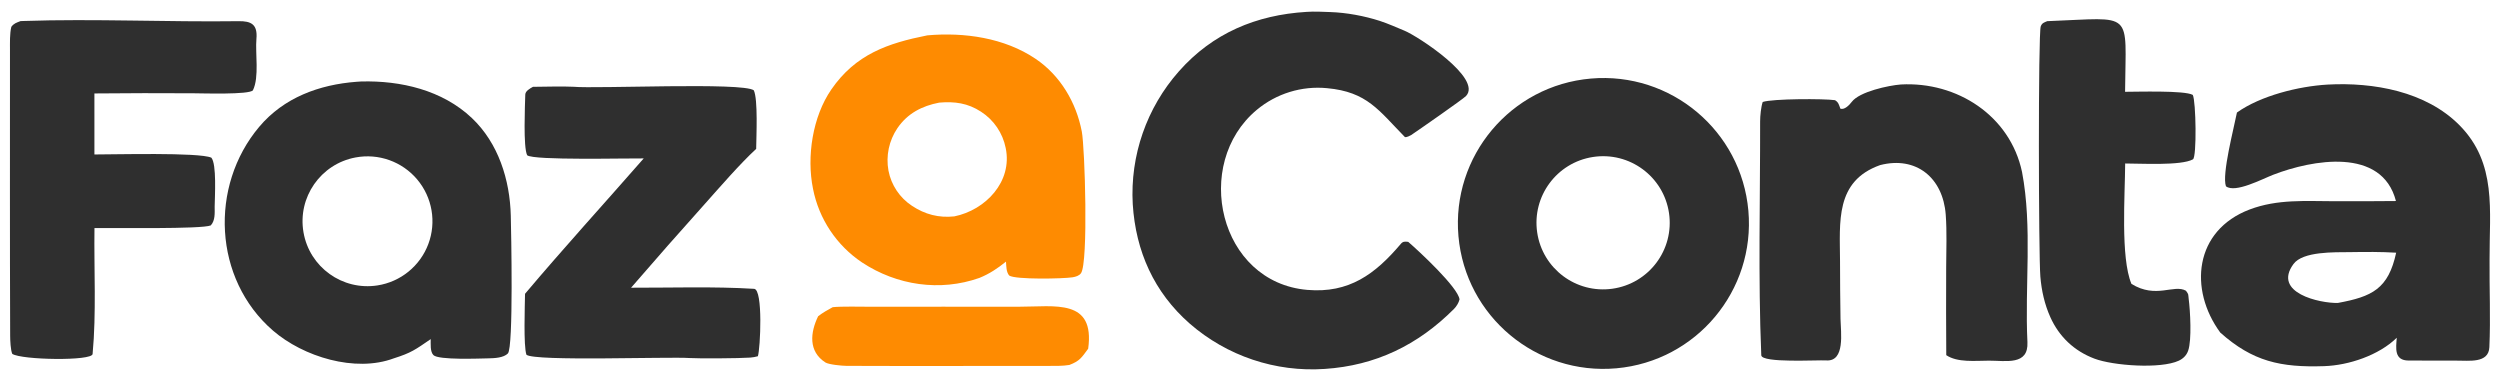
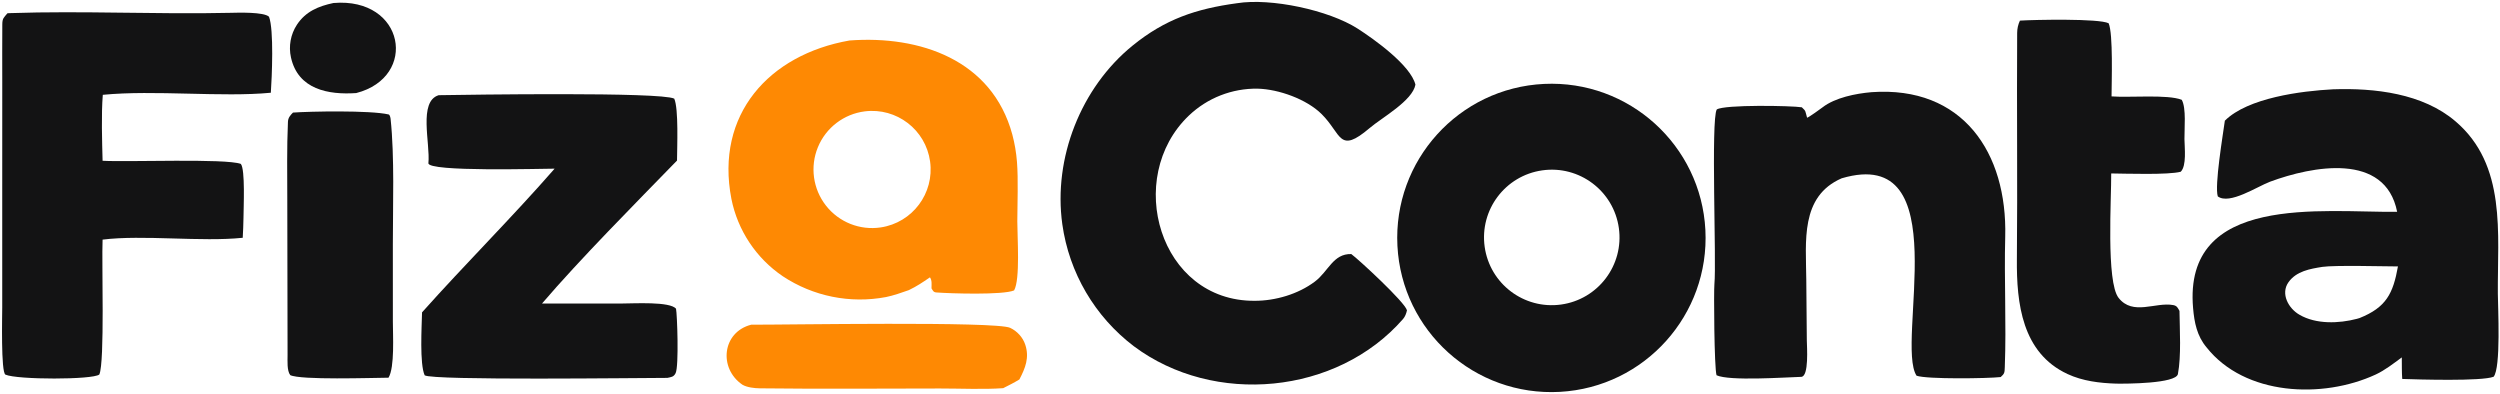
- <svg xmlns="http://www.w3.org/2000/svg" viewBox="40 56 1016 154" width="1016" height="154">
-   <path d="M184.889 89.237C185.515 89.175 186.143 89.135 186.772 89.116C202.865 88.682 219.784 92.622 231.769 103.971C242.54 114.17 247.223 129.086 247.583 143.61C247.732 149.614 248.727 197.298 246.398 199.649C244.644 201.418 240.975 201.583 238.624 201.628C234.838 201.7 218.233 202.395 216.149 200.316C214.751 198.92 215.06 195.685 215.041 193.814C208.806 198.09 207.166 199.376 200.057 201.624C184.338 207.512 163.235 200.987 150.925 190.342C126.742 169.43 125.014 131.677 145.348 107.533C155.364 95.64 169.771 90.385 184.889 89.237ZM193.411 171.99C202.829 170.526 210.726 164.102 214.072 155.182C217.417 146.262 215.692 136.233 209.558 128.942C203.424 121.65 193.834 118.23 184.467 119.993C170.299 122.659 160.891 136.191 163.334 150.39C165.776 164.59 179.165 174.206 193.411 171.99Z" fill="#2F2F2F" />
-   <path d="M686.548 87.927C719.051 85.128 747.68 109.156 750.54 141.629C753.4 174.103 729.408 202.76 696.921 205.678C664.348 208.603 635.585 184.552 632.714 151.994C629.848 119.436 653.969 90.733 686.548 87.927ZM695.198 173.35C710.105 171.296 720.473 157.493 718.289 142.616C716.11 127.739 702.206 117.494 687.342 119.805C672.655 122.087 662.555 135.774 664.713 150.471C666.87 165.167 680.473 175.379 695.198 173.35Z" fill="#2F2F2F" />
-   <path d="M985.907 90.375C1004.48 89.357 1025.86 93.094 1039.52 106.879C1054.86 122.362 1051.66 141.618 1051.76 161.374C1051.65 173.265 1052.21 185.231 1051.68 197.101C1051.38 203.773 1043.3 202.5 1038.5 202.559C1031.97 202.522 1025.41 202.534 1018.87 202.524C1012.9 202.515 1013.73 197.463 1014.04 193.268C1006.74 200.395 994.557 204.47 984.555 204.803C966.803 205.397 955.475 202.885 942.323 191.163C929.476 173.677 931.698 149.664 954.289 141.123C965.569 136.859 976.999 137.755 988.907 137.779C997.176 137.805 1005.45 137.778 1013.71 137.697C1008.01 115.619 979.537 120.973 963.9 126.994C959.436 128.713 948.36 134.62 944.625 131.708C942.886 126.898 947.866 108.075 949.09 101.734C958.706 94.885 974.177 91.053 985.907 90.375ZM990.061 179.125C1004.04 176.556 1010.63 173.399 1013.8 158.693C1007.28 158.315 1001.76 158.366 995.223 158.463C988.606 158.539 975.878 158.106 972.062 163.31C963.46 175.044 982.784 179.262 990.061 179.125Z" fill="#2F2F2F" />
-   <path d="M570.954 60.831C574.265 60.6 577.388 60.788 580.705 60.905C587.343 61.14 594.469 62.477 600.731 64.486C603.935 65.515 608.292 67.443 610.814 68.487C616.282 70.751 642.502 87.845 635.799 95.009C634.619 96.274 616.384 108.953 613.465 110.909C613.031 111.154 611.641 111.894 610.959 111.707C600.313 100.855 595.649 93.34 579.32 91.833C568.995 90.835 558.708 94.01 550.745 100.648C524.437 122.605 535.361 170.759 571.314 173.813C588.223 175.249 598.837 167.472 609.306 155.093C610.24 153.987 611.115 154.182 612.301 154.294C616.621 158.005 632.606 172.83 633.148 177.689C632.816 179.066 631.887 180.563 630.905 181.545C616.154 196.325 598.939 204.568 578.392 205.931C558.376 207.314 538.623 200.686 523.497 187.507C508.977 174.762 501.554 158.105 500.35 138.987C499.24 119.215 505.984 99.805 519.118 84.977C532.857 69.436 550.562 62.07 570.954 60.831Z" fill="#2F2F2F" />
-   <path d="M416.864 70.369C431.857 69.045 448.165 71.345 460.846 79.894C470.927 86.691 477.369 97.63 479.646 109.457C480.897 115.959 482.341 162.716 479.318 167.024C478.575 168.082 477.144 168.486 475.91 168.69C472.216 169.3 452.499 169.688 450.129 167.966C448.909 166.486 448.973 164.263 448.837 162.32C445.42 165.081 442.085 167.305 438.01 168.954C422.018 174.585 404.501 171.999 390.364 162.679C379.987 155.749 372.804 144.968 370.406 132.727C367.757 119.639 370.231 103.417 377.847 92.368C387.714 78.055 400.786 73.57 416.864 70.369ZM427.83 143.94C440.512 141.376 451.581 129.811 448.712 116.129C447.502 110.066 443.886 104.751 438.689 101.397C433.302 97.886 427.964 97.169 421.697 97.706C414.747 99.039 408.801 102.07 404.7 108.102C401.275 113.157 399.973 119.354 401.073 125.358C402.198 131.219 405.65 136.375 410.641 139.651C415.909 143.155 421.55 144.606 427.83 143.94Z" fill="#FE8B01" />
-   <path d="M812.519 90.331C835.208 89.081 856.898 102.908 861.76 125.917C866.021 148.403 862.833 172.169 863.949 195.039C864.421 204.634 855.159 202.547 848.291 202.57C842.635 202.59 835.546 203.413 830.963 200.338C830.883 188.463 830.872 176.588 830.926 164.712C830.952 157.65 831.269 150.244 830.743 143.22C829.627 128.285 818.766 119.299 804.068 123.1C785.715 129.611 787.728 146.245 787.787 162.058C787.792 169.929 787.862 177.8 787.985 185.67C788.087 191.014 789.955 203.003 782.19 202.477C778.664 202.238 755.922 203.646 755.783 200.365C754.473 168.935 755.364 136.849 755.316 105.315C755.31 103.07 755.697 99.329 756.367 97.441C760.269 96.094 781.326 96.058 785.747 96.713C787.175 97.566 787.357 98.586 787.915 100.154C789.557 100.755 791.521 98.772 792.573 97.382C795.702 93.257 807.454 90.721 812.519 90.331Z" fill="#2F2F2F" />
-   <path d="M48.334 64.579C48.725 64.561 49.117 64.545 49.508 64.532C78.23 63.551 108.165 65.005 136.985 64.609C141.99 64.54 144.754 65.832 144.212 71.79C143.688 77.535 145.433 87.381 142.781 92.702C141.284 94.557 122.114 93.916 118.658 93.909C105.227 93.821 91.796 93.844 78.366 93.979L78.371 118.778C86.182 118.794 120.935 117.851 125.887 120.074C128.103 122.665 127.299 135.878 127.239 139.972C127.252 142.605 127.5 145.581 125.665 147.602C122.252 149.175 85.372 148.58 78.393 148.674C78.164 165.464 79.188 183.293 77.633 199.871C77.361 202.782 48.845 202.309 44.994 199.824C44.298 198.321 44.137 194.25 44.13 192.533C43.978 153.834 44.062 115.132 44.055 76.433C44.055 73.523 43.921 69.65 44.609 66.897C45.655 65.482 46.717 65.213 48.334 64.579Z" fill="#2F2F2F" />
-   <path d="M256.595 91.285C258.913 91.184 271.193 91.096 272.969 91.259C282.535 92.139 341.855 89.341 346.347 92.705C348.084 96.336 347.373 111.473 347.309 116.509C340.787 122.501 332.59 131.992 326.578 138.723C316.433 150.028 306.396 161.43 296.47 172.927C313.006 172.963 330.028 172.373 346.469 173.38C350.179 173.607 348.995 197.697 348.003 200.772C346.983 201.064 345.935 201.249 344.877 201.324C340.612 201.653 323.66 201.751 320.222 201.504C311.915 200.908 257.2 202.934 253.943 200.168C252.702 196.575 253.309 180.269 253.375 175.398C269.004 156.872 285.616 138.658 301.604 120.381C295.221 120.272 256.68 121.264 254.237 119.088C252.6 115.778 253.353 98.832 253.475 94.418C253.513 93.014 255.33 91.974 256.595 91.285Z" fill="#2F2F2F" />
-   <path d="M871.999 64.6C872.192 64.591 872.385 64.582 872.583 64.575C907.577 63.268 903.879 59.822 903.632 93.306C908.398 93.313 927.872 92.678 931.145 94.568C932.449 97.054 932.814 119.858 931.209 120.756C926.412 123.443 909.546 122.418 903.67 122.442C903.611 135.066 901.738 160.726 906.219 171.368C916.232 177.567 923.487 171.367 928.371 174.155C929.557 175.783 929.229 175.41 929.492 177.545C930.109 182.327 930.785 194.161 929.272 198.512C928.607 200.414 927.238 201.765 925.425 202.601C918.046 206.011 898.787 204.631 891.172 201.749C882.956 198.64 876.823 192.851 873.238 184.849C870.909 179.663 869.68 174.106 869.203 168.458C868.478 159.88 868.285 69.394 869.364 66.693C869.927 65.282 870.721 65.161 871.999 64.6Z" fill="#2F2F2F" />
-   <path d="M378.403 180.843C381.9 180.459 389.902 180.662 393.673 180.659L423.171 180.643L454.193 180.652C468.719 180.664 485.054 177.23 482.236 197.713C479.586 201.302 478.832 202.71 474.579 204.322C471.876 204.769 468.736 204.711 465.986 204.708C438.65 204.684 411.308 204.808 383.972 204.687C382.182 204.679 376.776 204.161 375.442 203.303C368.425 198.792 369.301 191.096 372.492 184.522C374.505 182.966 376.204 182.065 378.403 180.843Z" fill="#FE8B01" />
+ <svg xmlns="http://www.w3.org/2000/svg" viewBox="125 75 1193 188" width="1193" height="188">
+   <path d="M861.836 115.044C902.313 113.12 936.725 144.285 938.81 184.751C940.889 225.217 909.865 259.752 869.408 261.998C828.719 264.256 793.947 233.016 791.854 192.321C789.754 151.626 821.132 116.979 861.836 115.044ZM869.903 220.332C887.621 217.898 899.994 201.542 897.52 183.831C895.045 166.119 878.663 153.78 860.959 156.295C843.312 158.8 831.016 175.12 833.484 192.775C835.951 210.431 852.241 222.758 869.903 220.332Z" fill="#131314" />
+   <path d="M1238.35 117.614C1258.15 116.941 1281.12 119.528 1296.73 132.88C1321.24 153.719 1316.77 186.418 1316.97 215.115C1317.02 221.59 1318.5 250.65 1314.94 254.791C1309.25 256.997 1279.02 256.11 1271.34 255.832C1271.11 252.83 1271.18 248.653 1271.14 245.551C1267.23 248.414 1263.07 251.689 1258.7 253.713C1233.3 265.475 1196.19 263.83 1177.96 240.757C1173.4 235.351 1172.13 228.895 1171.54 222.039C1166.78 167.185 1233.3 176.461 1268.92 176.086C1263.25 147.45 1228.33 154.293 1208.32 161.692C1202.29 163.922 1188.88 172.889 1183.33 168.714C1181.7 163.641 1185.8 139.239 1186.7 132.595C1197.66 121.672 1223.13 118.414 1238.35 117.614ZM1250.96 226.784C1263.74 221.672 1266.99 215.045 1269.3 202.141C1262.45 202.094 1239.04 201.511 1233.26 202.351C1227.37 203.289 1220.86 204.386 1217.1 209.622C1213.13 215.163 1217.1 222.244 1222.33 225.206C1230.21 229.817 1241.19 229.39 1249.66 227.157C1250.09 227.042 1250.53 226.917 1250.96 226.784Z" fill="#131314" />
+   <path d="M715.275 76.541C731.438 73.934 759.055 79.814 772.821 88.629C780.768 93.718 798.175 106.16 800.444 115.401C799.03 123.112 784.48 131.101 778.64 136.07C763.75 148.734 765.354 139.028 755.661 129.423C748.513 122.332 735.193 117.566 725.181 117.308C712.956 117.111 701.153 121.731 692.313 130.171C661.304 159.791 678.223 218.823 723.724 218.544C733.679 218.554 744.462 215.371 752.437 209.387C758.956 204.497 761.126 196.004 769.837 196.235C773.21 198.681 795.41 219.143 796.407 223.081C796.082 224.542 795.545 226.072 794.541 227.222C763.014 263.36 704.347 268.841 666.065 240.216C647.439 226.077 635.168 205.141 631.931 181.983C627.554 150.441 640.799 116.825 665.438 96.788C680.987 84.142 695.77 79.192 715.275 76.541Z" fill="#131314" />
+   <path d="M530.374 94.321C563.978 91.821 598.424 103.543 608.077 139.194C609.216 143.481 609.961 147.864 610.301 152.286C610.958 160.774 610.484 171.996 610.461 180.66C610.442 187.946 611.914 208.377 608.921 213.587C603.603 215.842 578.749 215.081 571.775 214.554C570.384 214.449 570.172 213.616 569.511 212.604C569.527 210.709 569.81 208.833 568.778 207.344C565.049 209.871 562.703 211.504 558.682 213.455C555.432 214.618 551.084 216.113 547.764 216.763C530.67 219.987 512.993 216.41 498.498 206.794C485.817 198.179 477.026 184.928 474.02 169.894C466.241 129.737 491.868 101.095 530.374 94.321ZM545.281 183.524C560.426 181.263 570.932 167.235 568.843 152.065C566.753 136.895 552.845 126.231 537.653 128.148C527.67 129.408 519.135 135.936 515.305 145.239C511.475 154.544 512.941 165.189 519.144 173.111C525.347 181.034 535.329 185.011 545.281 183.524Z" fill="#FE8903" />
+   <path d="M128.556 81.328C129.029 81.3 129.502 81.276 129.976 81.257C164.501 80.074 200.054 81.921 234.671 81.126C238.726 81.032 250.877 80.637 253.369 82.984C255.76 89.139 254.754 111.962 254.244 119.253C231.047 121.496 198.686 117.847 174.057 120.247C173.3 129.61 173.715 142.322 173.957 151.719C185.839 152.409 232.555 150.52 239.926 153.215C242.088 155.883 241.213 174.224 241.193 178.828C241.199 181.848 240.966 185.402 240.833 188.467C221.245 190.532 193.043 186.952 173.954 189.348C173.463 200.227 175.057 247.775 172.394 253.721C169.161 256.284 133.167 256.245 127.609 253.776C125.38 252.786 126.068 225.277 126.067 221.627L126.065 170.278L126.079 114.147C126.081 105.01 126.019 95.681 126.1 86.53C126.126 83.67 126.902 83.332 128.556 81.328Z" fill="#131314" />
+   <path d="M1018.05 118.989C1061.57 115.859 1082.94 147.826 1081.89 187.976C1081.35 208.503 1082.47 229.571 1081.69 250.142C1081.6 252.806 1081.58 253.304 1079.73 254.931C1073.6 255.623 1044.57 256.036 1039.58 254.292C1029.37 238.562 1059.2 143.797 1003.86 160.077C983.954 168.735 986.839 190.259 986.959 208.466L987.214 237.458C987.249 240.389 988.324 254.723 984.534 254.835C976.516 255.072 950.363 256.917 944.141 254.076C943.024 250.8 942.777 213.846 943.116 210.5C944.155 200.251 941.37 131.95 944.247 127.241C947.874 124.843 979.981 125.413 984.831 126.2C986.98 128.198 986.365 127.918 987.348 131.188C988.359 130.875 993.789 126.939 994.744 126.205C1000.77 121.565 1010.55 119.646 1018.05 118.989Z" fill="#131314" />
+   <path d="M334.333 120.428C348.963 120.191 440.352 118.812 446.748 122.074C448.892 126.874 448.111 145.316 448.071 151.623C428.431 171.817 401.791 198.626 383.65 219.841L421.937 219.835C427.28 219.835 444.794 218.774 447.598 222.34C448.148 224.835 449.026 249.608 447.415 253.029C446.504 254.963 445.194 254.917 443.486 255.326C430.793 255.329 331.143 256.641 327.652 254.093C325.197 248.644 326.238 230.959 326.4 224.055C347.04 200.936 369.481 178.608 389.669 155.482C383.705 155.48 329.007 157.117 329.435 152.853C330.385 143.396 324.55 123.433 334.333 120.428Z" fill="#131314" />
+   <path d="M1088.91 84.838C1095.94 84.394 1126.74 83.775 1131.24 86.101C1133.45 91.013 1132.65 114.344 1132.63 121.001C1141.27 121.667 1159.35 119.945 1166.13 122.627C1168.36 126.584 1167.35 136.534 1167.42 141.378C1167.48 145.525 1168.52 154.081 1165.65 156.954C1159.78 158.53 1139.61 157.847 1132.47 157.769C1132.58 169.397 1130 209.547 1135.99 217.143C1142.84 225.818 1153.59 219.013 1162.06 220.582C1163.89 220.922 1164.24 221.921 1165.05 223.372C1165.16 232.404 1165.94 244.862 1164.3 253.48C1163.42 258.075 1139.42 258.16 1134.81 258.065C1126.94 257.82 1118.83 256.836 1111.63 253.487C1089.93 243.401 1087.25 219.811 1087.46 198.581C1087.8 162.619 1087.36 126.653 1087.59 90.698C1087.61 88.608 1088.03 86.733 1088.91 84.838Z" fill="#131314" />
+   <path d="M264.809 128.725C272.634 128.142 301.707 127.569 310.465 129.62C311.021 129.751 311.324 131.114 311.385 131.677C313.328 149.736 312.456 173.456 312.467 191.673L312.474 228.508C312.471 234.91 313.407 250.302 310.399 255.237C302.379 255.302 268.466 256.448 263.495 254.002C261.866 251.796 262.245 247.308 262.226 244.374L262.097 170.752C262.083 158.375 261.851 145.493 262.408 133.131C262.495 131.178 263.477 130.074 264.809 128.725Z" fill="#131314" />
+   <path d="M483.502 229.94C499.213 230.028 600.227 228.256 607.026 231.437C610.365 232.998 613.069 235.935 614.238 239.433C616.306 245.616 614.311 250.621 611.444 256.085C608.875 257.655 606.389 258.883 603.713 260.235C594.421 260.909 582.976 260.377 573.541 260.387C544.896 260.42 516.218 260.645 487.582 260.309C485.033 260.28 481.526 259.875 479.313 258.608C467.773 250.789 469.62 233.442 483.502 229.94Z" fill="#FE8903" />
+   <path d="M284.121 76.438C318.195 73.566 324.727 111.757 294.98 119.414C281.697 120.317 267.232 117.698 263.851 102.417C262.65 97.035 263.678 91.395 266.701 86.782C270.887 80.446 277.012 77.941 284.121 76.438Z" fill="#131314" />
</svg>
